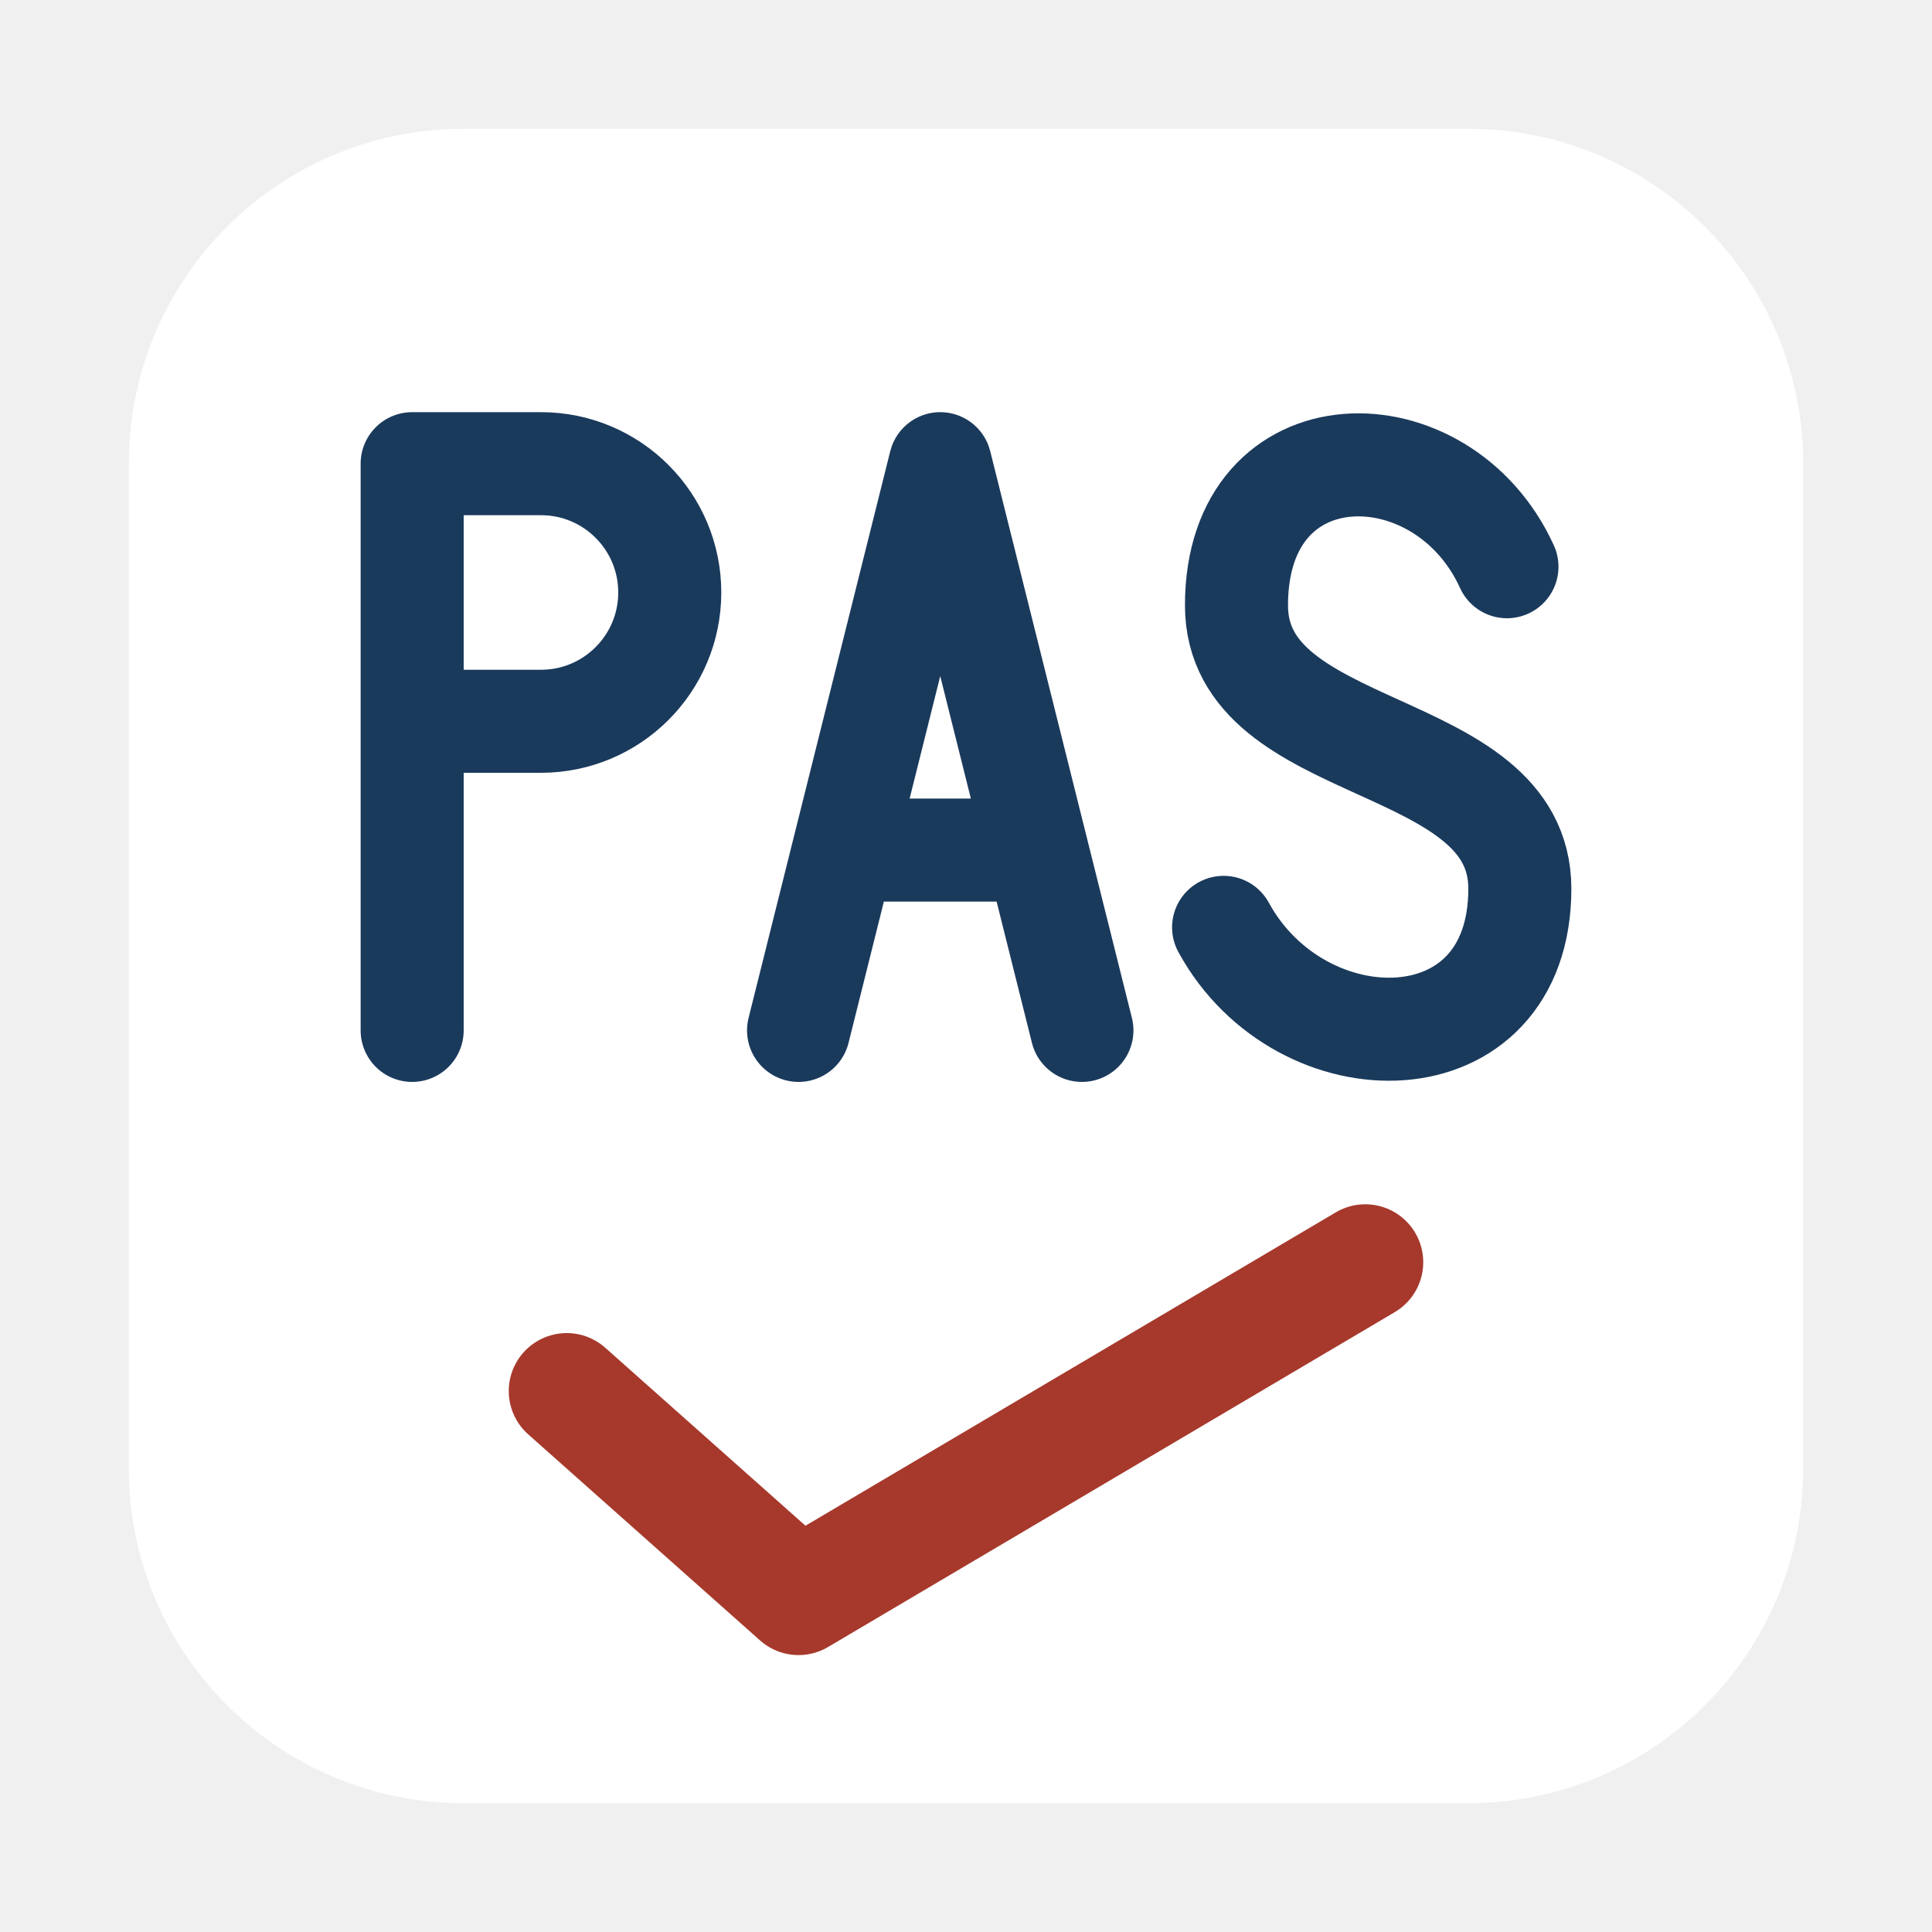
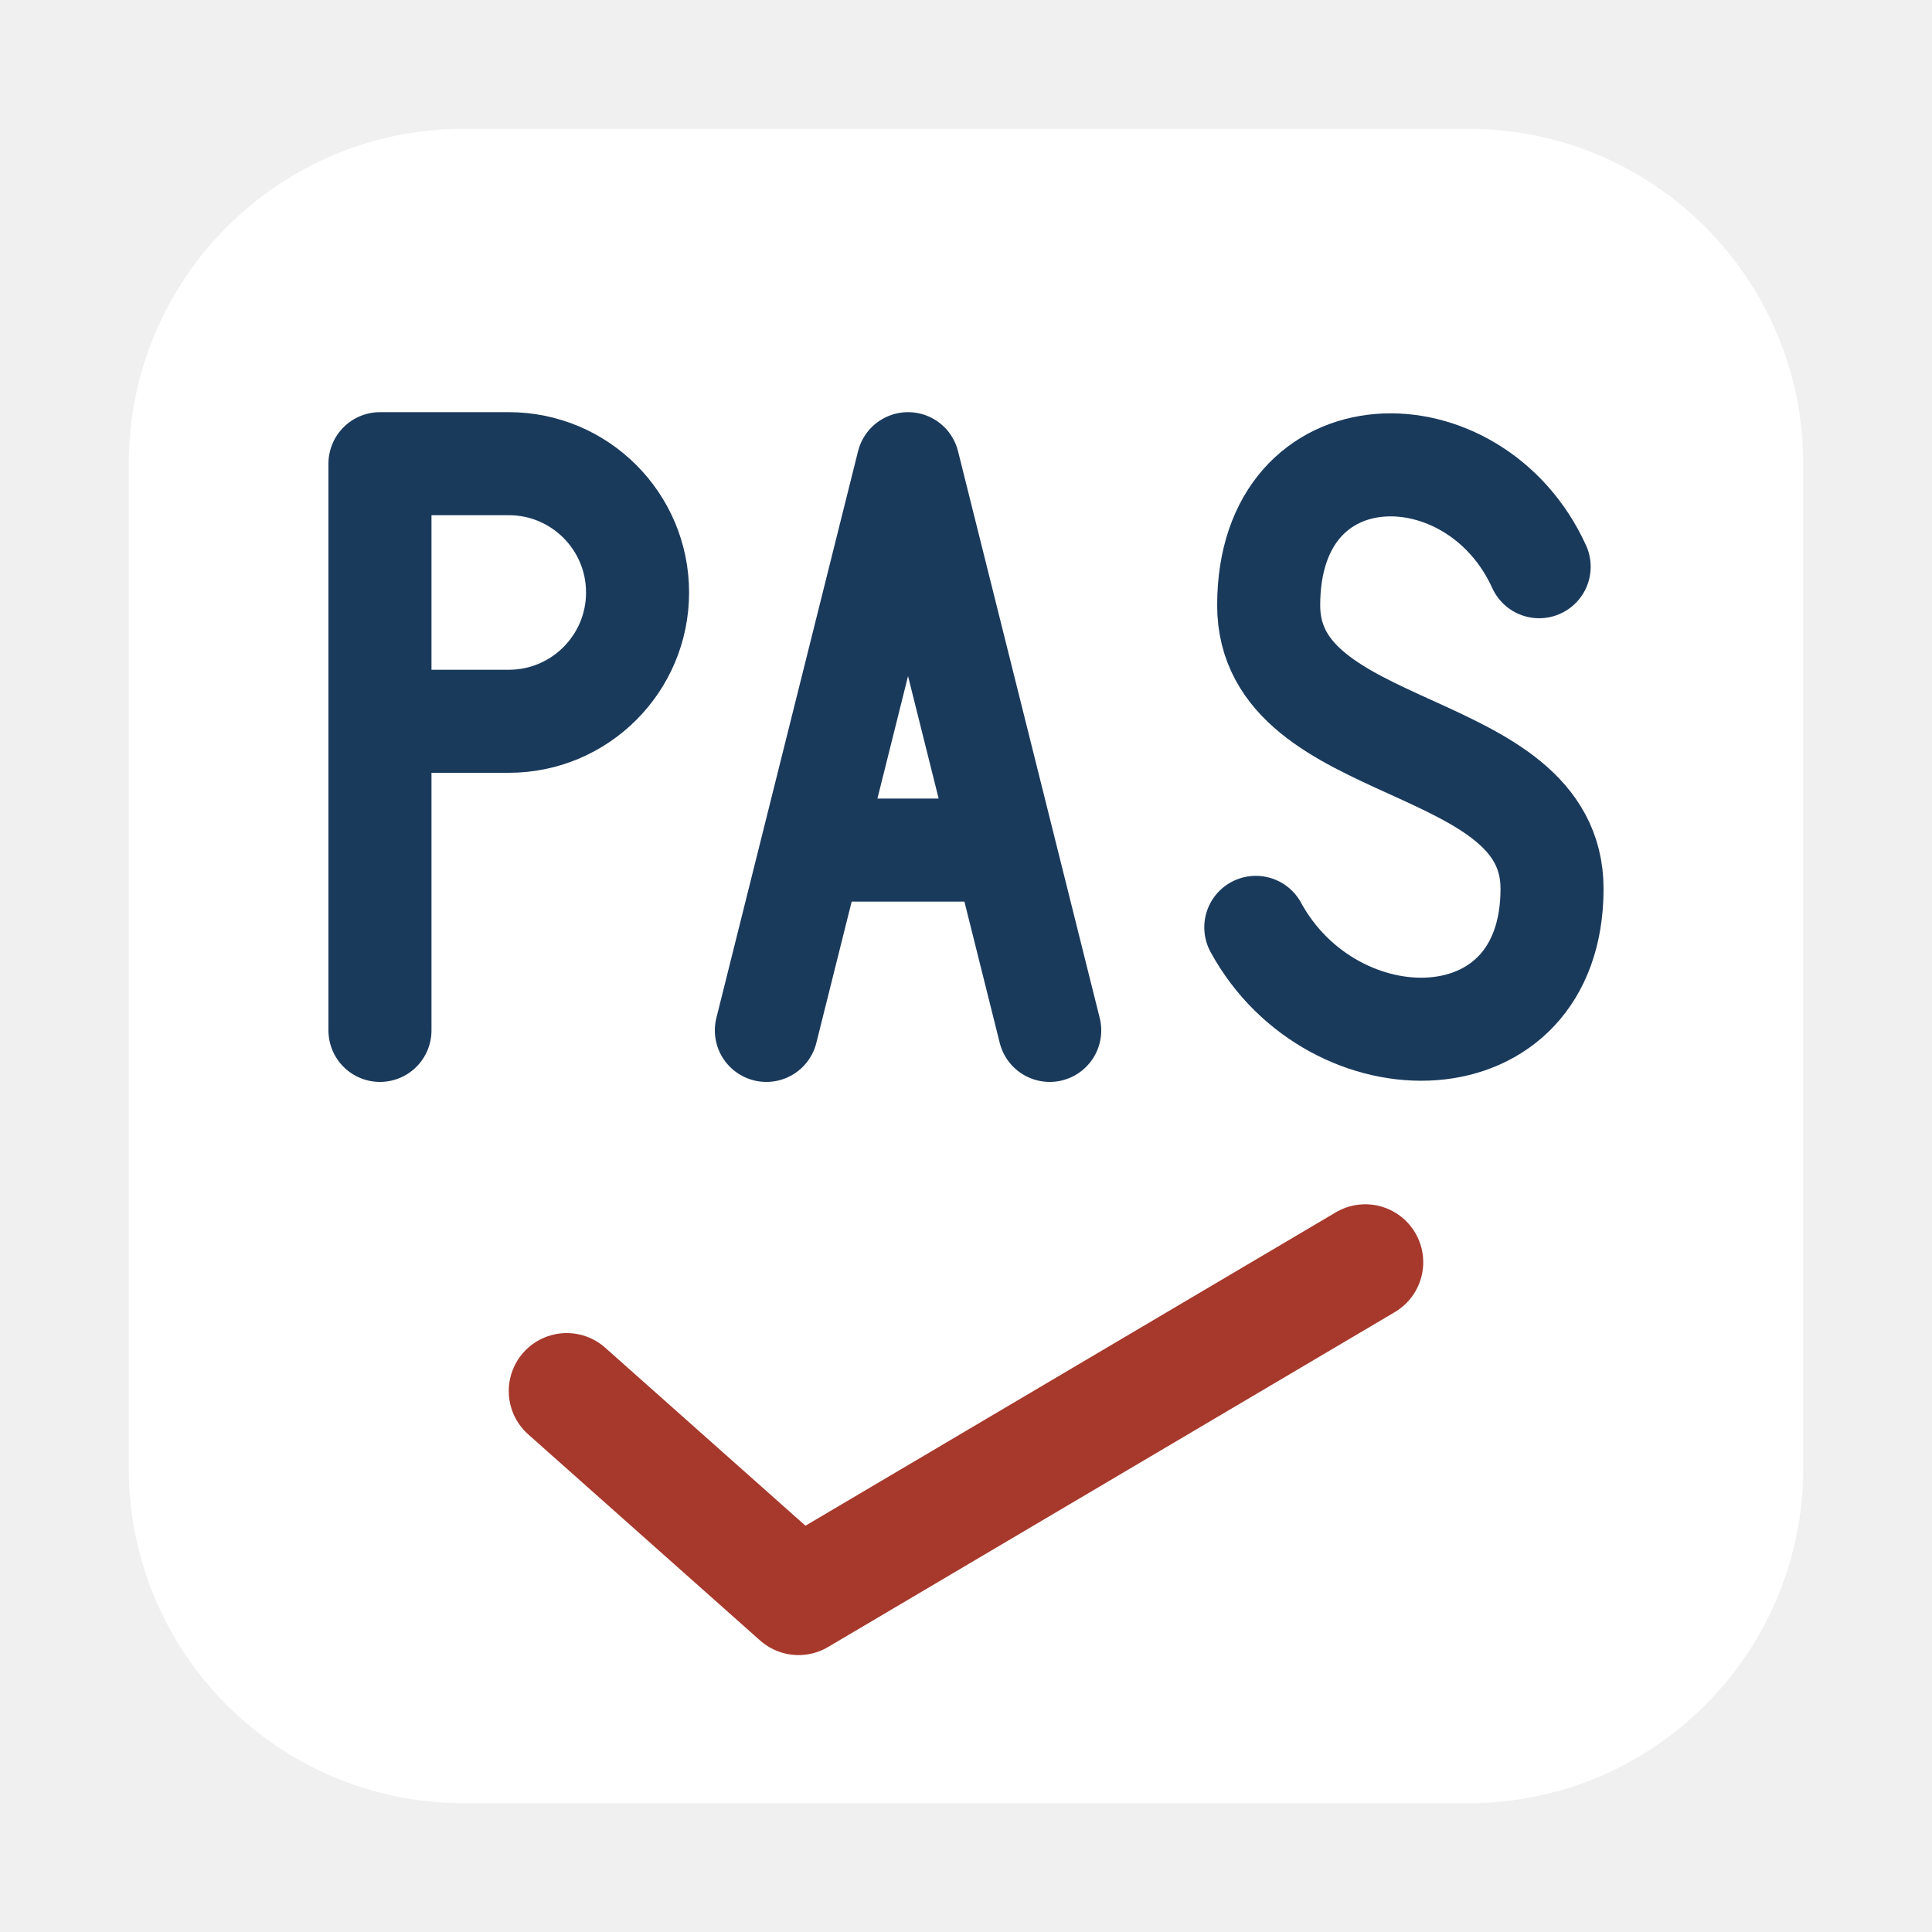
<svg xmlns="http://www.w3.org/2000/svg" viewBox="0 0 150 150" role="img" aria-label="PAS - Purchasing Approval System">
  <rect x="10" y="10" width="130" height="130" rx="26" fill="#FFFFFF" />
-   <g fill="none" stroke="#1A3A5C" stroke-width="8" stroke-linecap="round" stroke-linejoin="round">
+   <g transform="translate(-2.5 0)" fill="none" stroke="#1A3A5C" stroke-width="8" stroke-linecap="round" stroke-linejoin="round">
    <path d="M32 80V36M32 36H42A10 10 0 0 1 42 56H32" />
    <path d="M62 80L73 36L84 80M66 66H80" />
-     <path d="M117 44C112 33 96 33 96 47C96 59 118 57 118 69C118 83 101 83 95 72" />
+     <path d="M122 44C117 33 101 33 101 47C101 59 123 57 123 69C123 83 106 83 100 72" />
  </g>
  <path d="M44 108L62 124L106 98" fill="none" stroke="#A6392C" stroke-width="9" stroke-linecap="round" stroke-linejoin="round" />
</svg>
